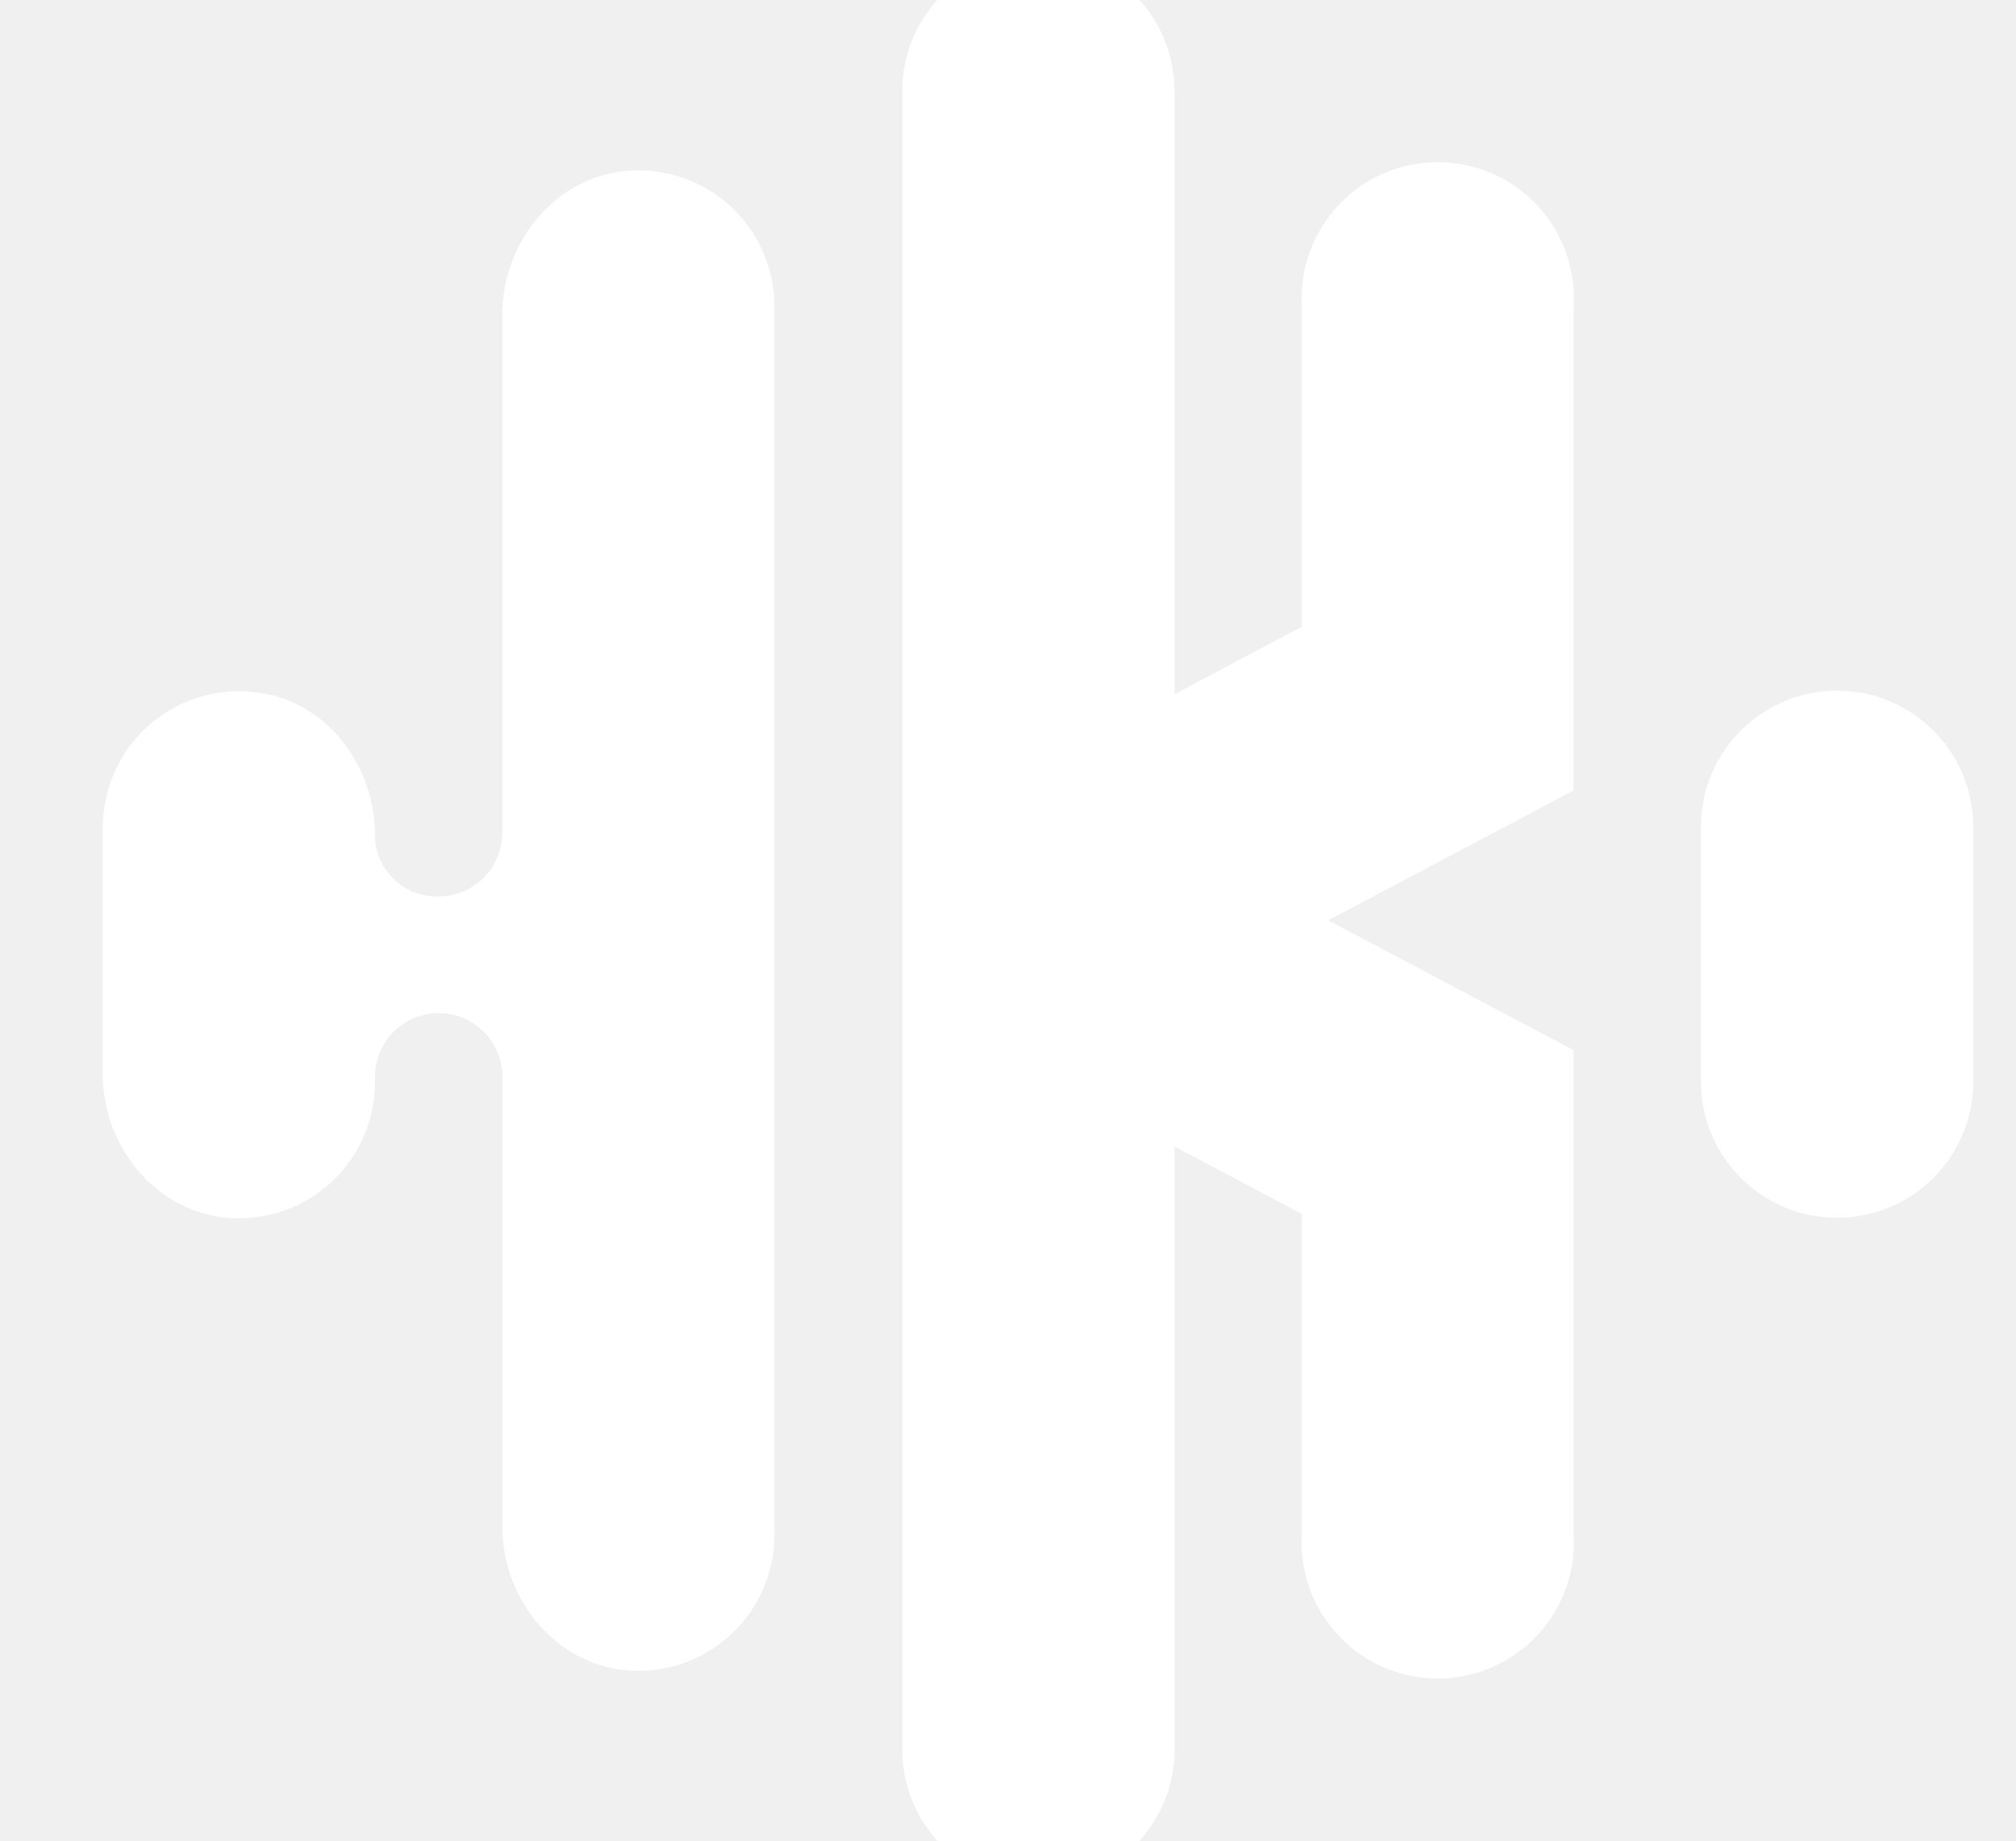
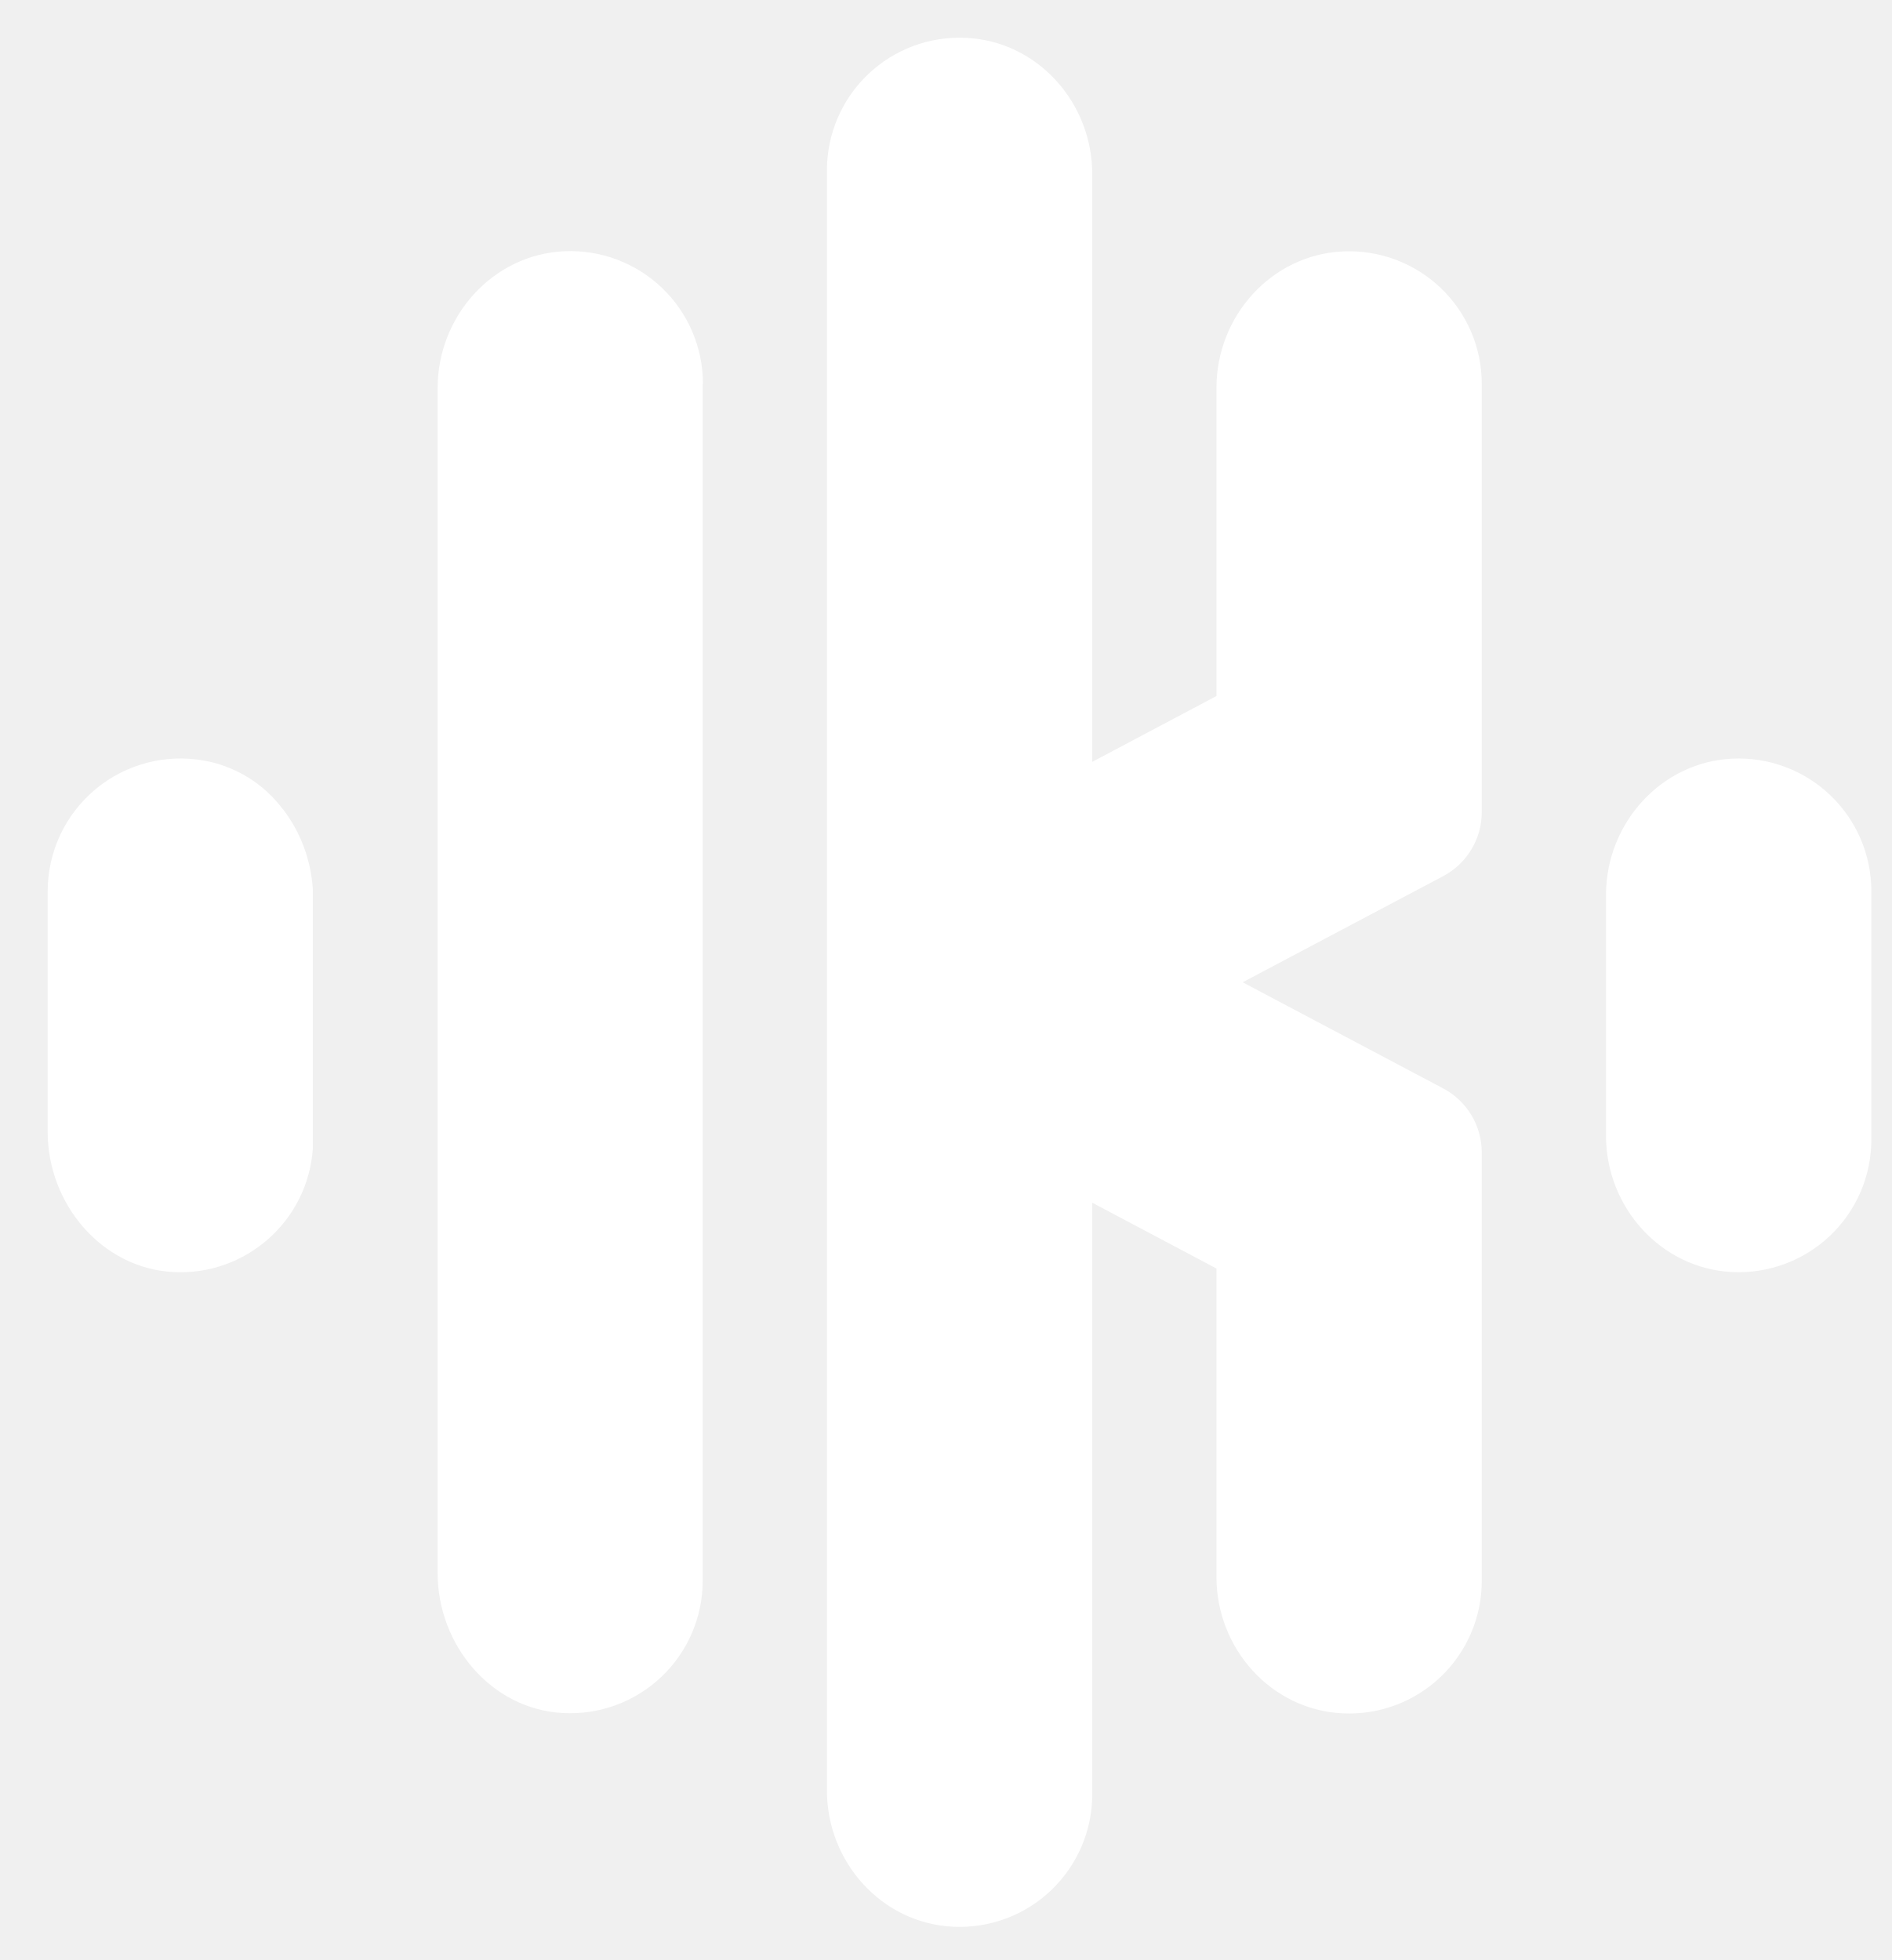
- <svg xmlns="http://www.w3.org/2000/svg" viewBox="440 435 230 210">
-   <path fill="white" d="M619.53,470a15.53,15.53,0,1,0-31,0V506.5l-14.54,7.7V445a15.53,15.53,0,0,0-31.05,0V635a15.53,15.53,0,0,0,31.05,0V565.8l14.54,7.7V610a15.53,15.53,0,1,0,31,0V554.82l-28-14.82,28-14.82Z" />
-   <path fill="white" d="M649.59,573.93a15.52,15.52,0,0,1-15.53-15.52V529.33a15.53,15.53,0,0,1,31.06,0v29.08A15.52,15.52,0,0,1,649.59,573.93Z" />
-   <path fill="white" d="M512,454.46c-8.39.44-14.69,8-14.69,16.38V530a7.27,7.27,0,0,1-7.27,7.27h-.26a7,7,0,0,1-7-7h0c0-7.69-5.17-14.85-12.74-16.16a15.54,15.54,0,0,0-18.31,15.28v28.2c0,8.4,6.3,15.94,14.69,16.38a15.52,15.52,0,0,0,16.36-15.5v-.62a7.28,7.28,0,0,1,7.27-7.27h0a7.27,7.27,0,0,1,7.27,7.27v51.37c0,8.4,6.3,15.94,14.69,16.38A15.52,15.52,0,0,0,528.35,610V470A15.52,15.52,0,0,0,512,454.46Z" />
+ <svg xmlns="http://www.w3.org/2000/svg" viewBox="330 325 415 430">
+   <path fill="white" d="M655.05,409.23a29.1,29.1,0,0,0-30.5-29.07c-15.66.74-27.7,14.22-27.7,29.89V477.7L569.6,492.14V363.19c0-15.68-12-29.16-27.7-29.89a29.09,29.09,0,0,0-30.5,29.06V717.82c0,15.67,12,29.15,27.7,29.88a29.09,29.09,0,0,0,30.5-29.06V588.86l27.25,14.44V671c0,15.67,12,29.15,27.7,29.89a29.1,29.1,0,0,0,30.5-29.07V577.86a15.91,15.91,0,0,0-8.46-14.07l-44-23.29,44-23.29a15.91,15.91,0,0,0,8.46-14.07Z" />
+   <path fill="white" d="M710,604.07c-15.65-.74-27.7-14.22-27.7-29.89V521.33c0-15.67,12.05-29.15,27.7-29.89a29.11,29.11,0,0,1,30.51,29.07V575A29.11,29.11,0,0,1,710,604.07" />
+   <path fill="white" d="M392.08,502.53a32.13,32.13,0,0,1,6.54,17.6V577A29.11,29.11,0,0,1,368,604.07c-15.73-.83-27.54-15-27.54-30.73V520.51a29.13,29.13,0,0,1,34.32-28.64,27.66,27.66,0,0,1,17.26,10.66" />
+   <path fill="white" d="M484.15,409.23V671.77a29.08,29.08,0,0,1-30.66,29.05C437.76,700,426,685.88,426,670.12v-260c0-15.73,12.1-29.31,27.81-30a29.09,29.09,0,0,1,30.39,29.07" />
</svg>
